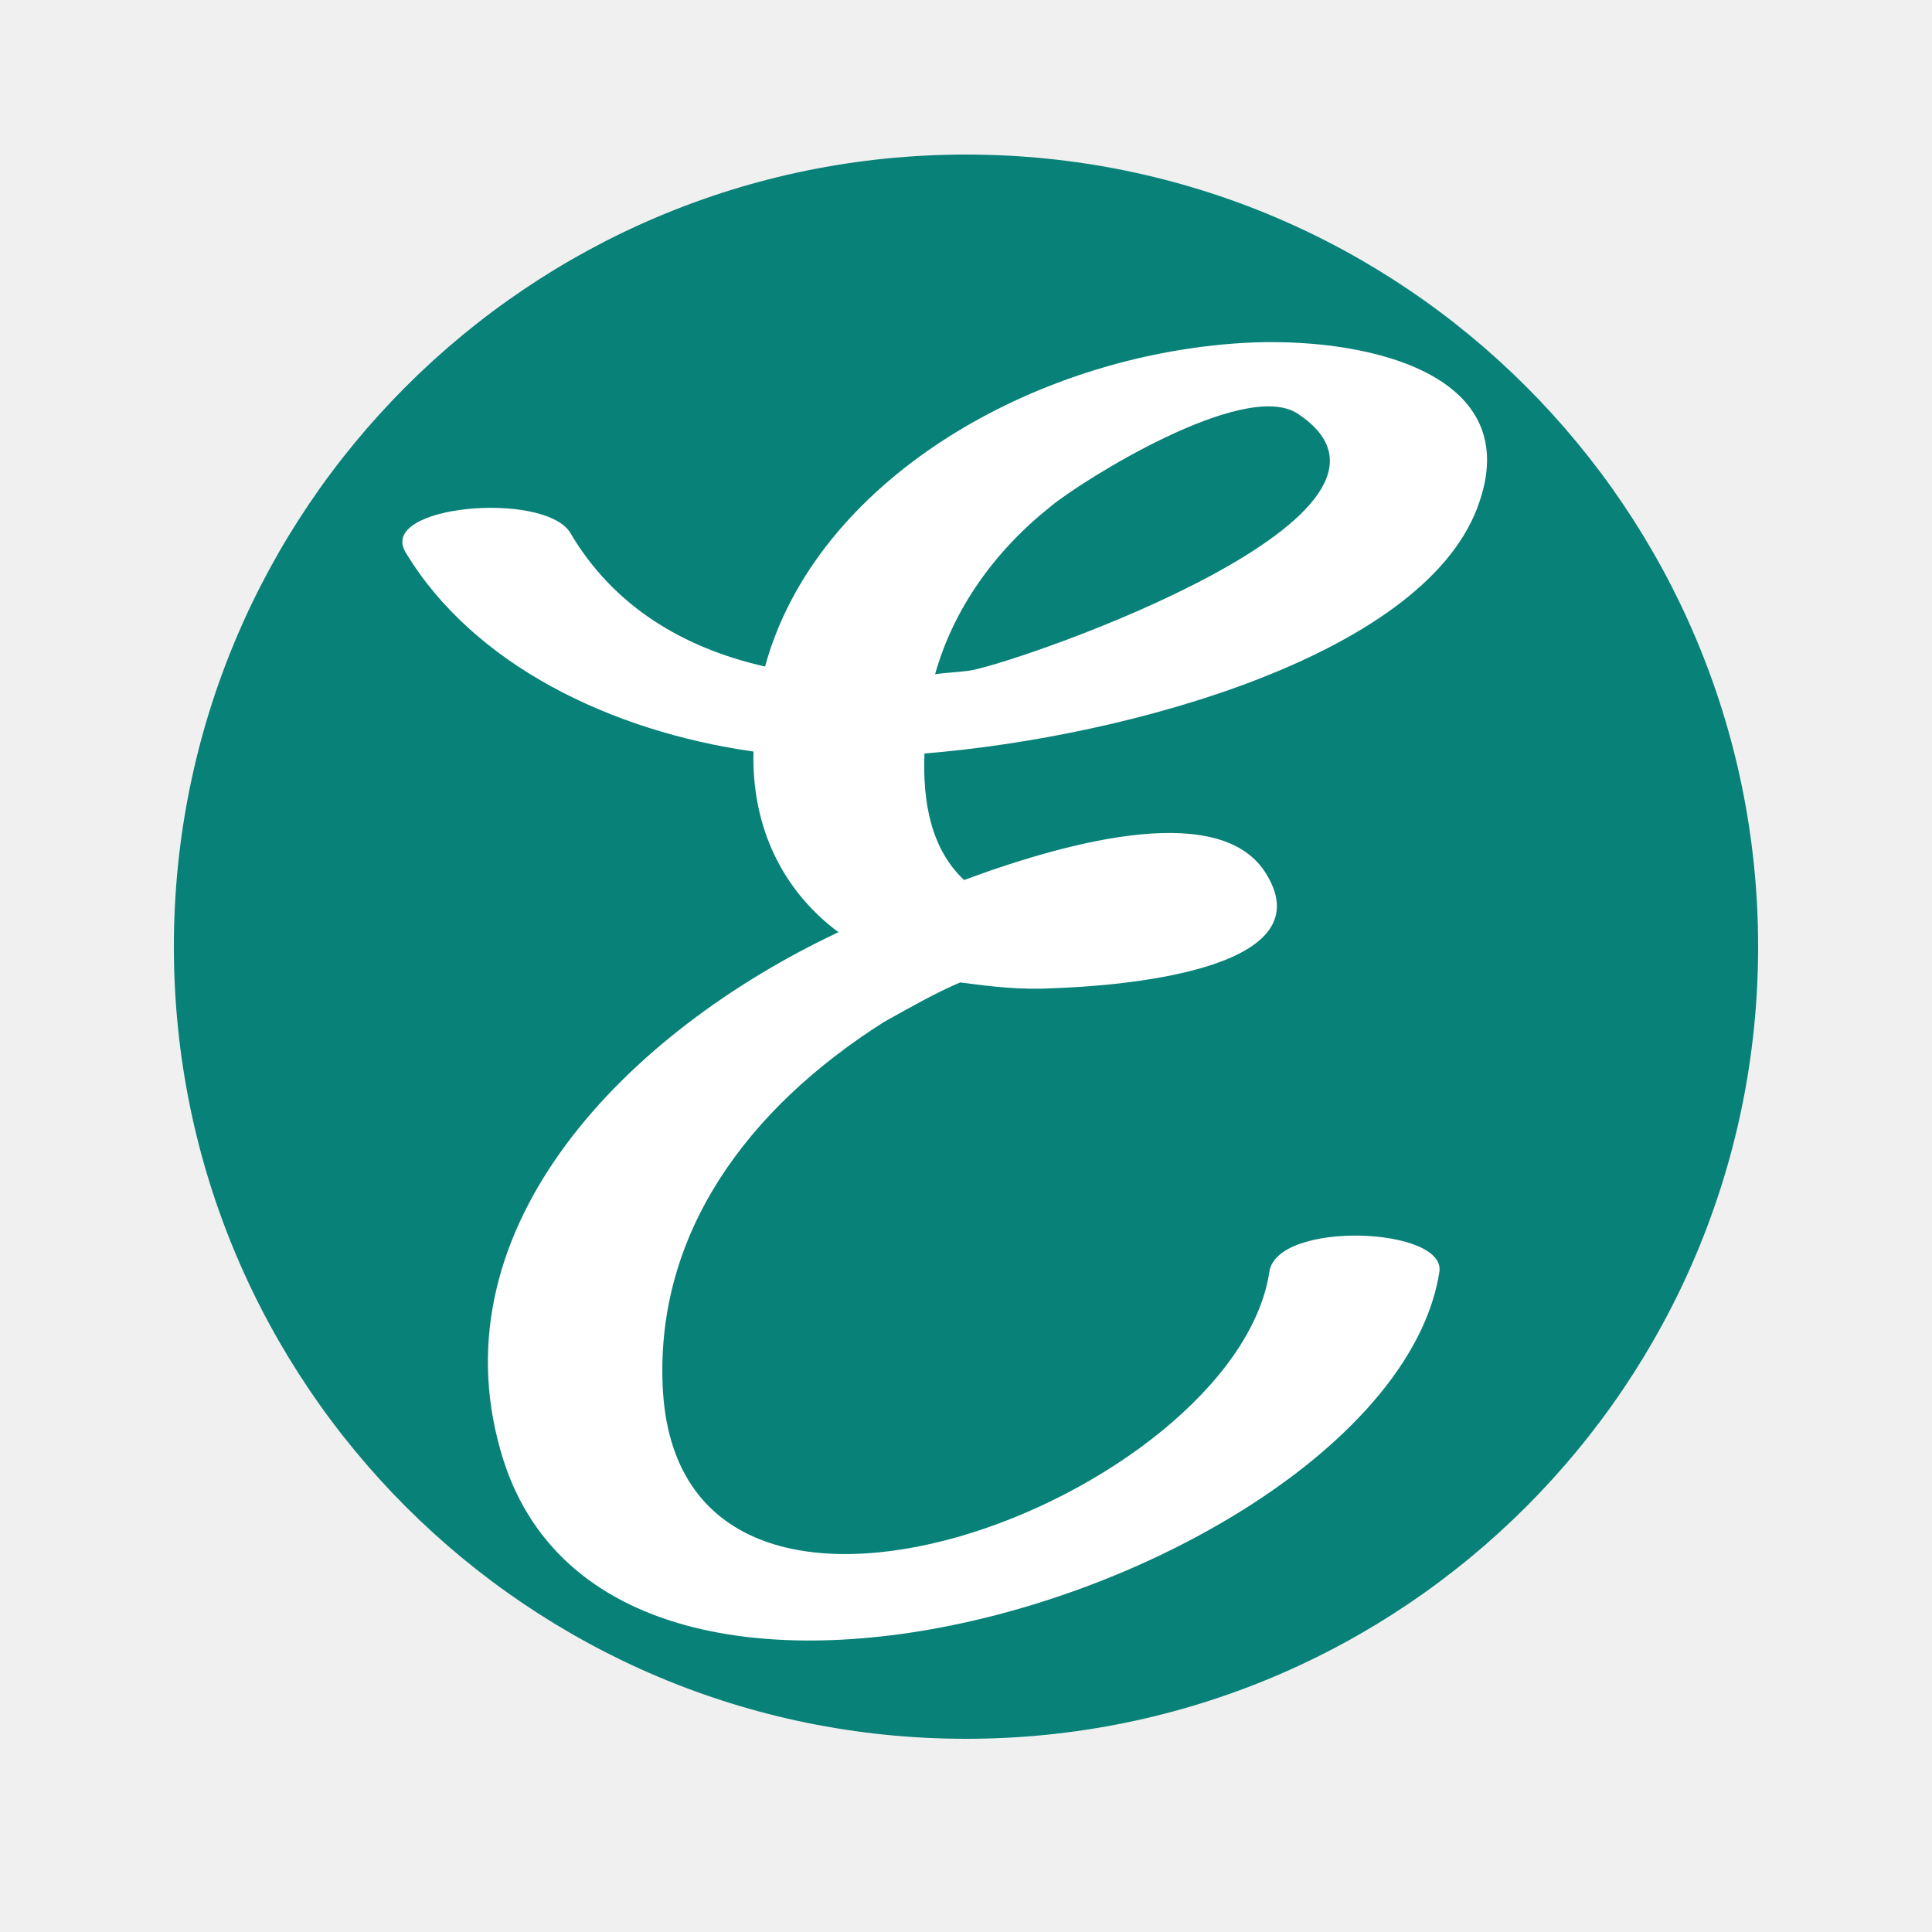
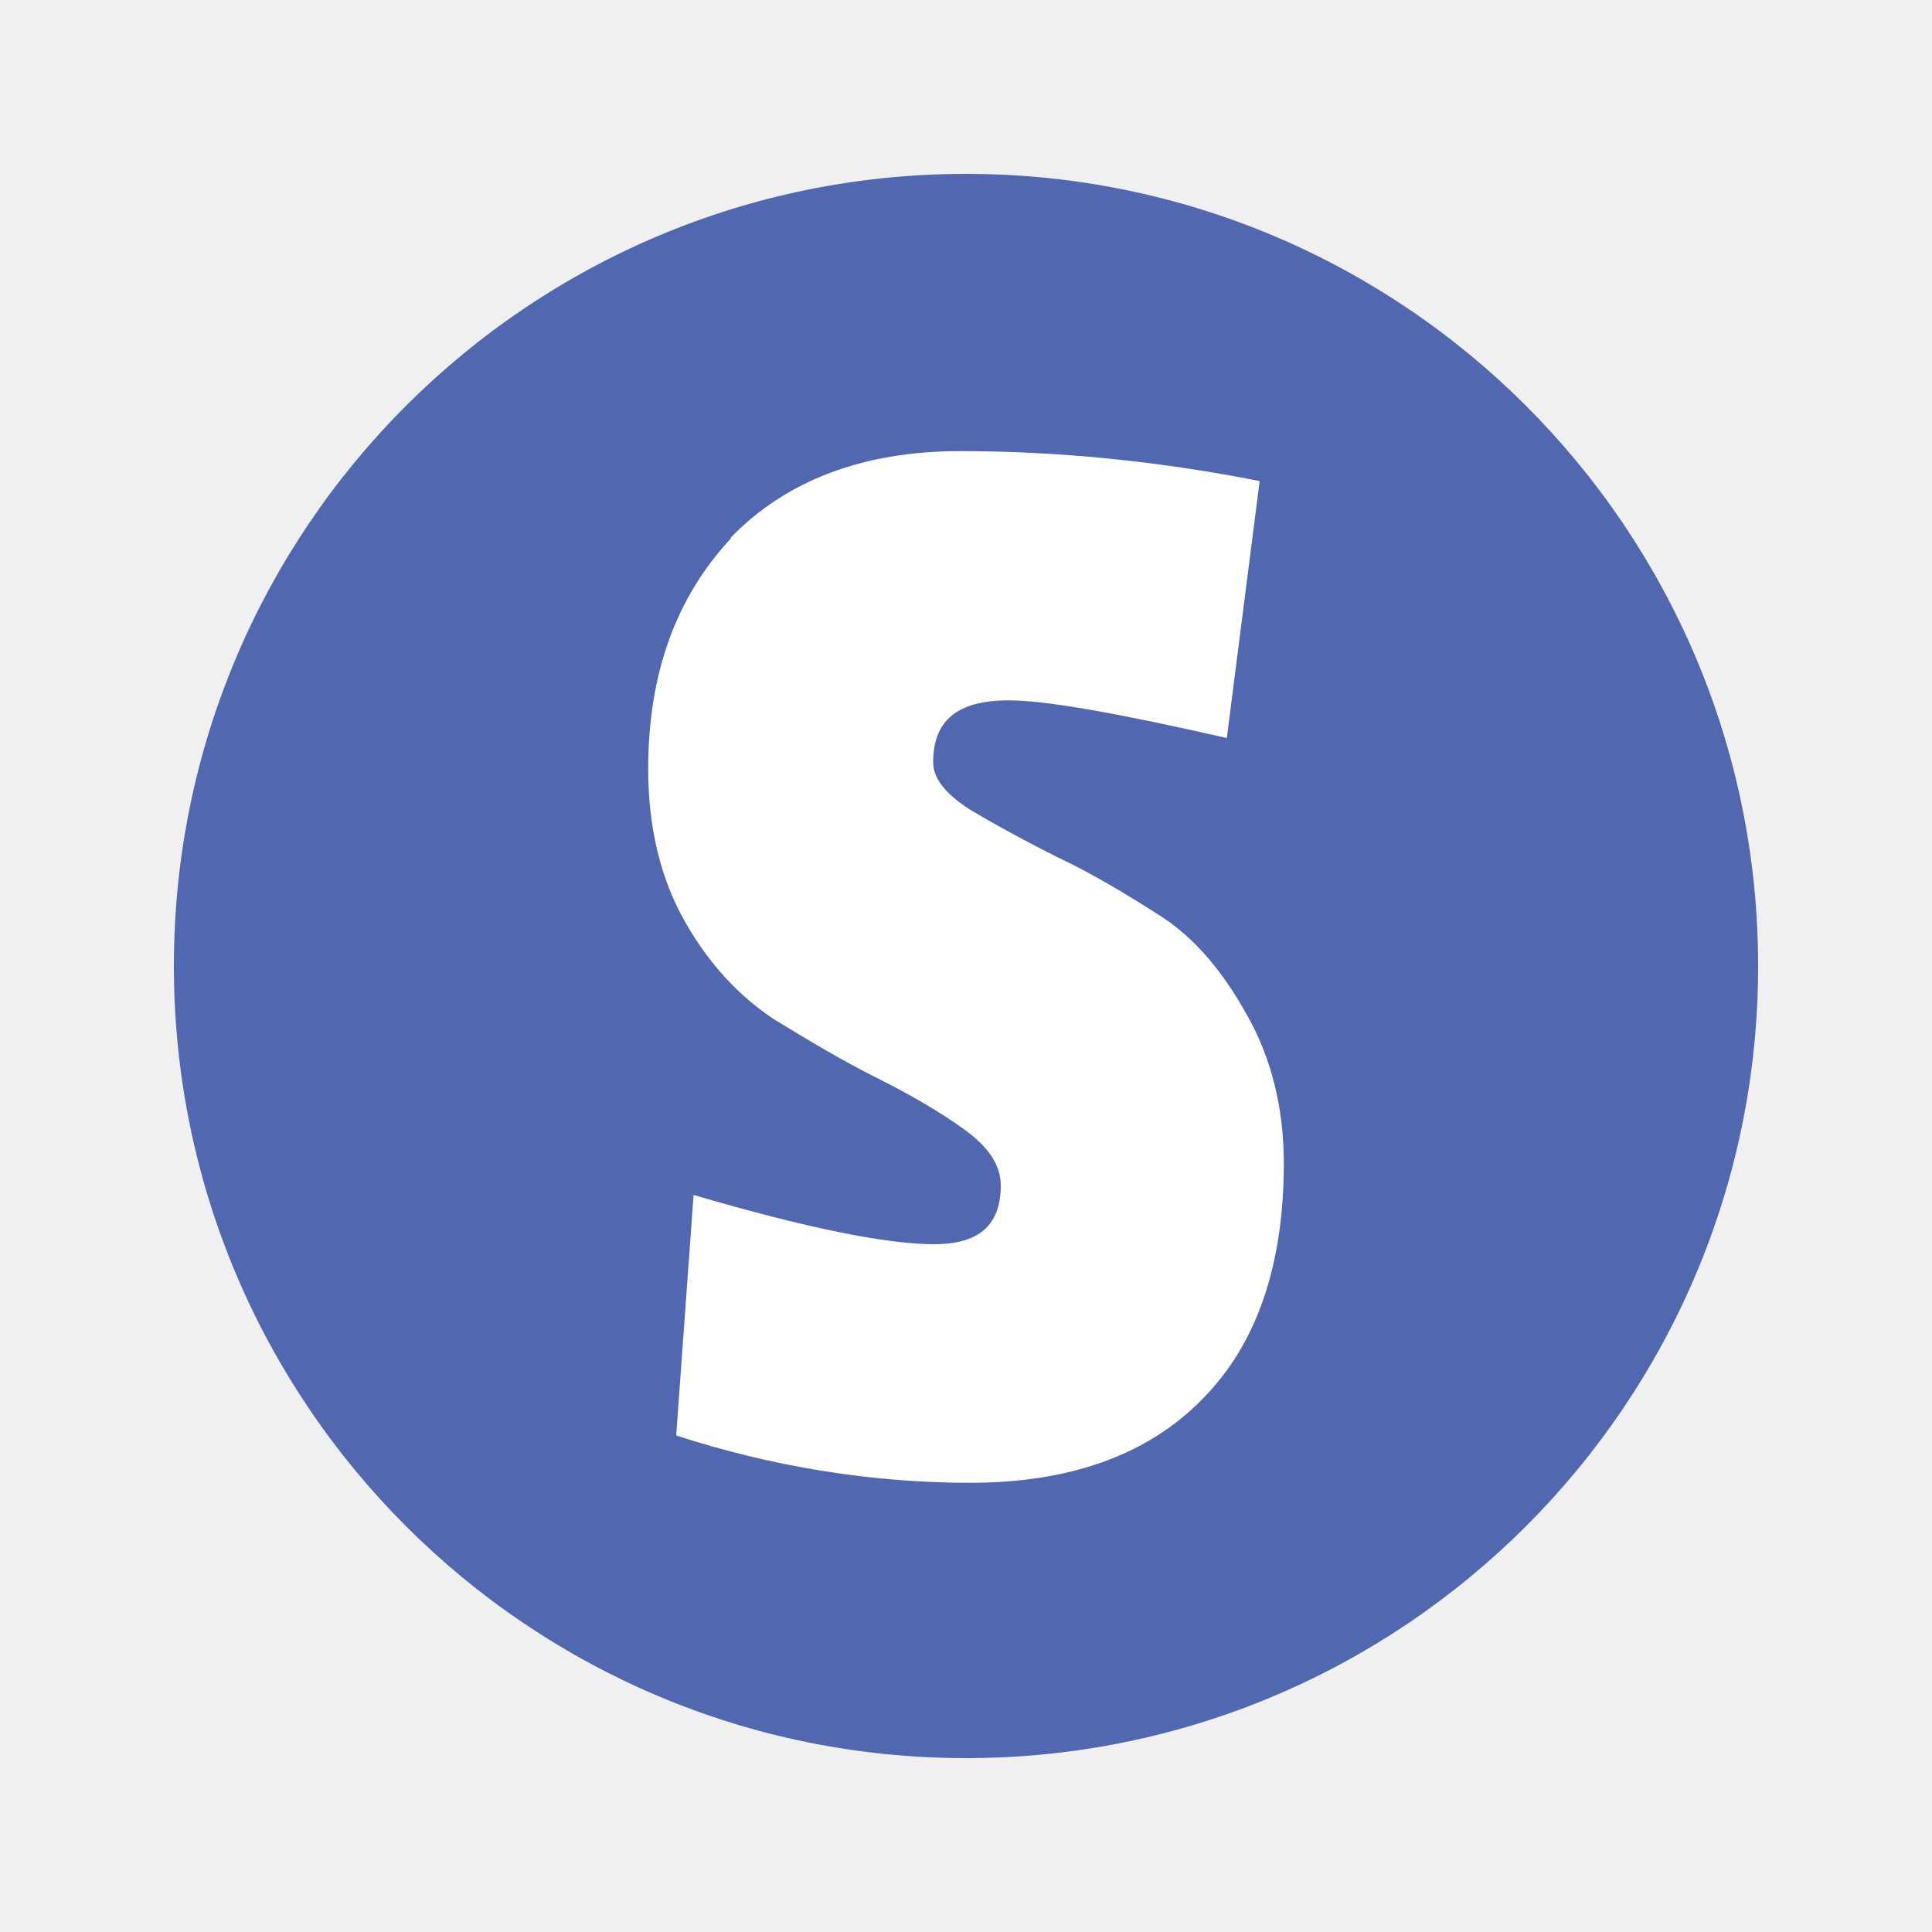
<svg xmlns="http://www.w3.org/2000/svg" version="1.1" id="Layer_1" x="0px" y="0px" viewBox="0 0 200 200" style="enable-background:new 0 0 200 200;" xml:space="preserve">
  <style type="text/css">
- 	.st0{fill:#088178;}
+ 	.st0{fill:#5168B1;}
	.st1{fill:#FFFFFF;}
</style>
  <g>
-     <circle class="st0" cx="100" cy="98" r="82" />
-   </g>
-   <g>
-     <path class="st1" d="M95.7,78c-0.2,5.1,0.7,9.9,4.1,13.1c11.6-4.3,26.8-8.1,31.3-0.6c6.2,10.1-15.9,11.6-22.1,11.8   c-3.4,0.2-6.6-0.2-9.6-0.6c-2.6,1.1-5.2,2.6-7.9,4.1c-14.2,9-23.6,21.9-22.9,37.7c1.5,34.1,59.2,11.4,62.8-11.8   c0.7-5.4,18.4-4.7,17.6,0c-4.9,30.9-86.2,57.9-97.2,18.4c-6.6-23.2,13.1-43.3,35-53.6c-5.8-4.3-9-10.9-8.8-18.7   c-14.8-2.1-29-9-36-20.6c-3-4.9,14.2-6.4,17-2.1c4.5,7.7,11.8,12,20.2,13.9c5.2-19.1,27.5-32.2,49.5-33.5c12-0.7,29,2.8,24.5,16.3   C148.1,67.7,116.8,76.3,95.7,78z M134.3,42.8c-5.6-3.6-22.5,7.1-25.5,9.6C103,57,98.7,63,96.8,69.8c1.3-0.2,2.4-0.2,3.7-0.4   C106,68.4,150,53.1,134.3,42.8z" />
+     <g>
+       <circle class="st0" cx="100" cy="100" r="82" />
+     </g>
+     <path class="st1" d="M75.6,55.7c5.8-6,13.8-9,23.8-9s20.4,1,31,3.1L127,76.4c-11-2.5-18.6-3.9-22.6-3.9c-5.3,0-7.8,2.1-7.8,6.4   c0,1.7,1.3,3.3,3.8,4.9c2.5,1.5,5.6,3.2,9,4.9c3.6,1.7,7.1,3.8,10.7,6.1s6.5,5.8,9,10.3c2.5,4.4,3.8,9.6,3.8,15.3   c0,10.6-2.8,18.8-8.5,24.5c-5.7,5.8-13.8,8.6-24,8.6s-20.6-1.7-30.4-4.9l1.8-24.9c11.9,3.5,20.1,5.1,24.9,5.1s6.9-2.1,6.9-6.1   c0-2.1-1.3-4-3.8-5.8c-2.5-1.8-5.6-3.6-9-5.3c-3.6-1.8-7.1-3.9-10.7-6.1c-3.6-2.4-6.7-5.7-9.2-10.1c-2.5-4.4-3.8-9.7-3.8-15.8   c0-9.9,2.9-17.8,8.6-23.9L75.6,55.7z" />
  </g>
</svg>
